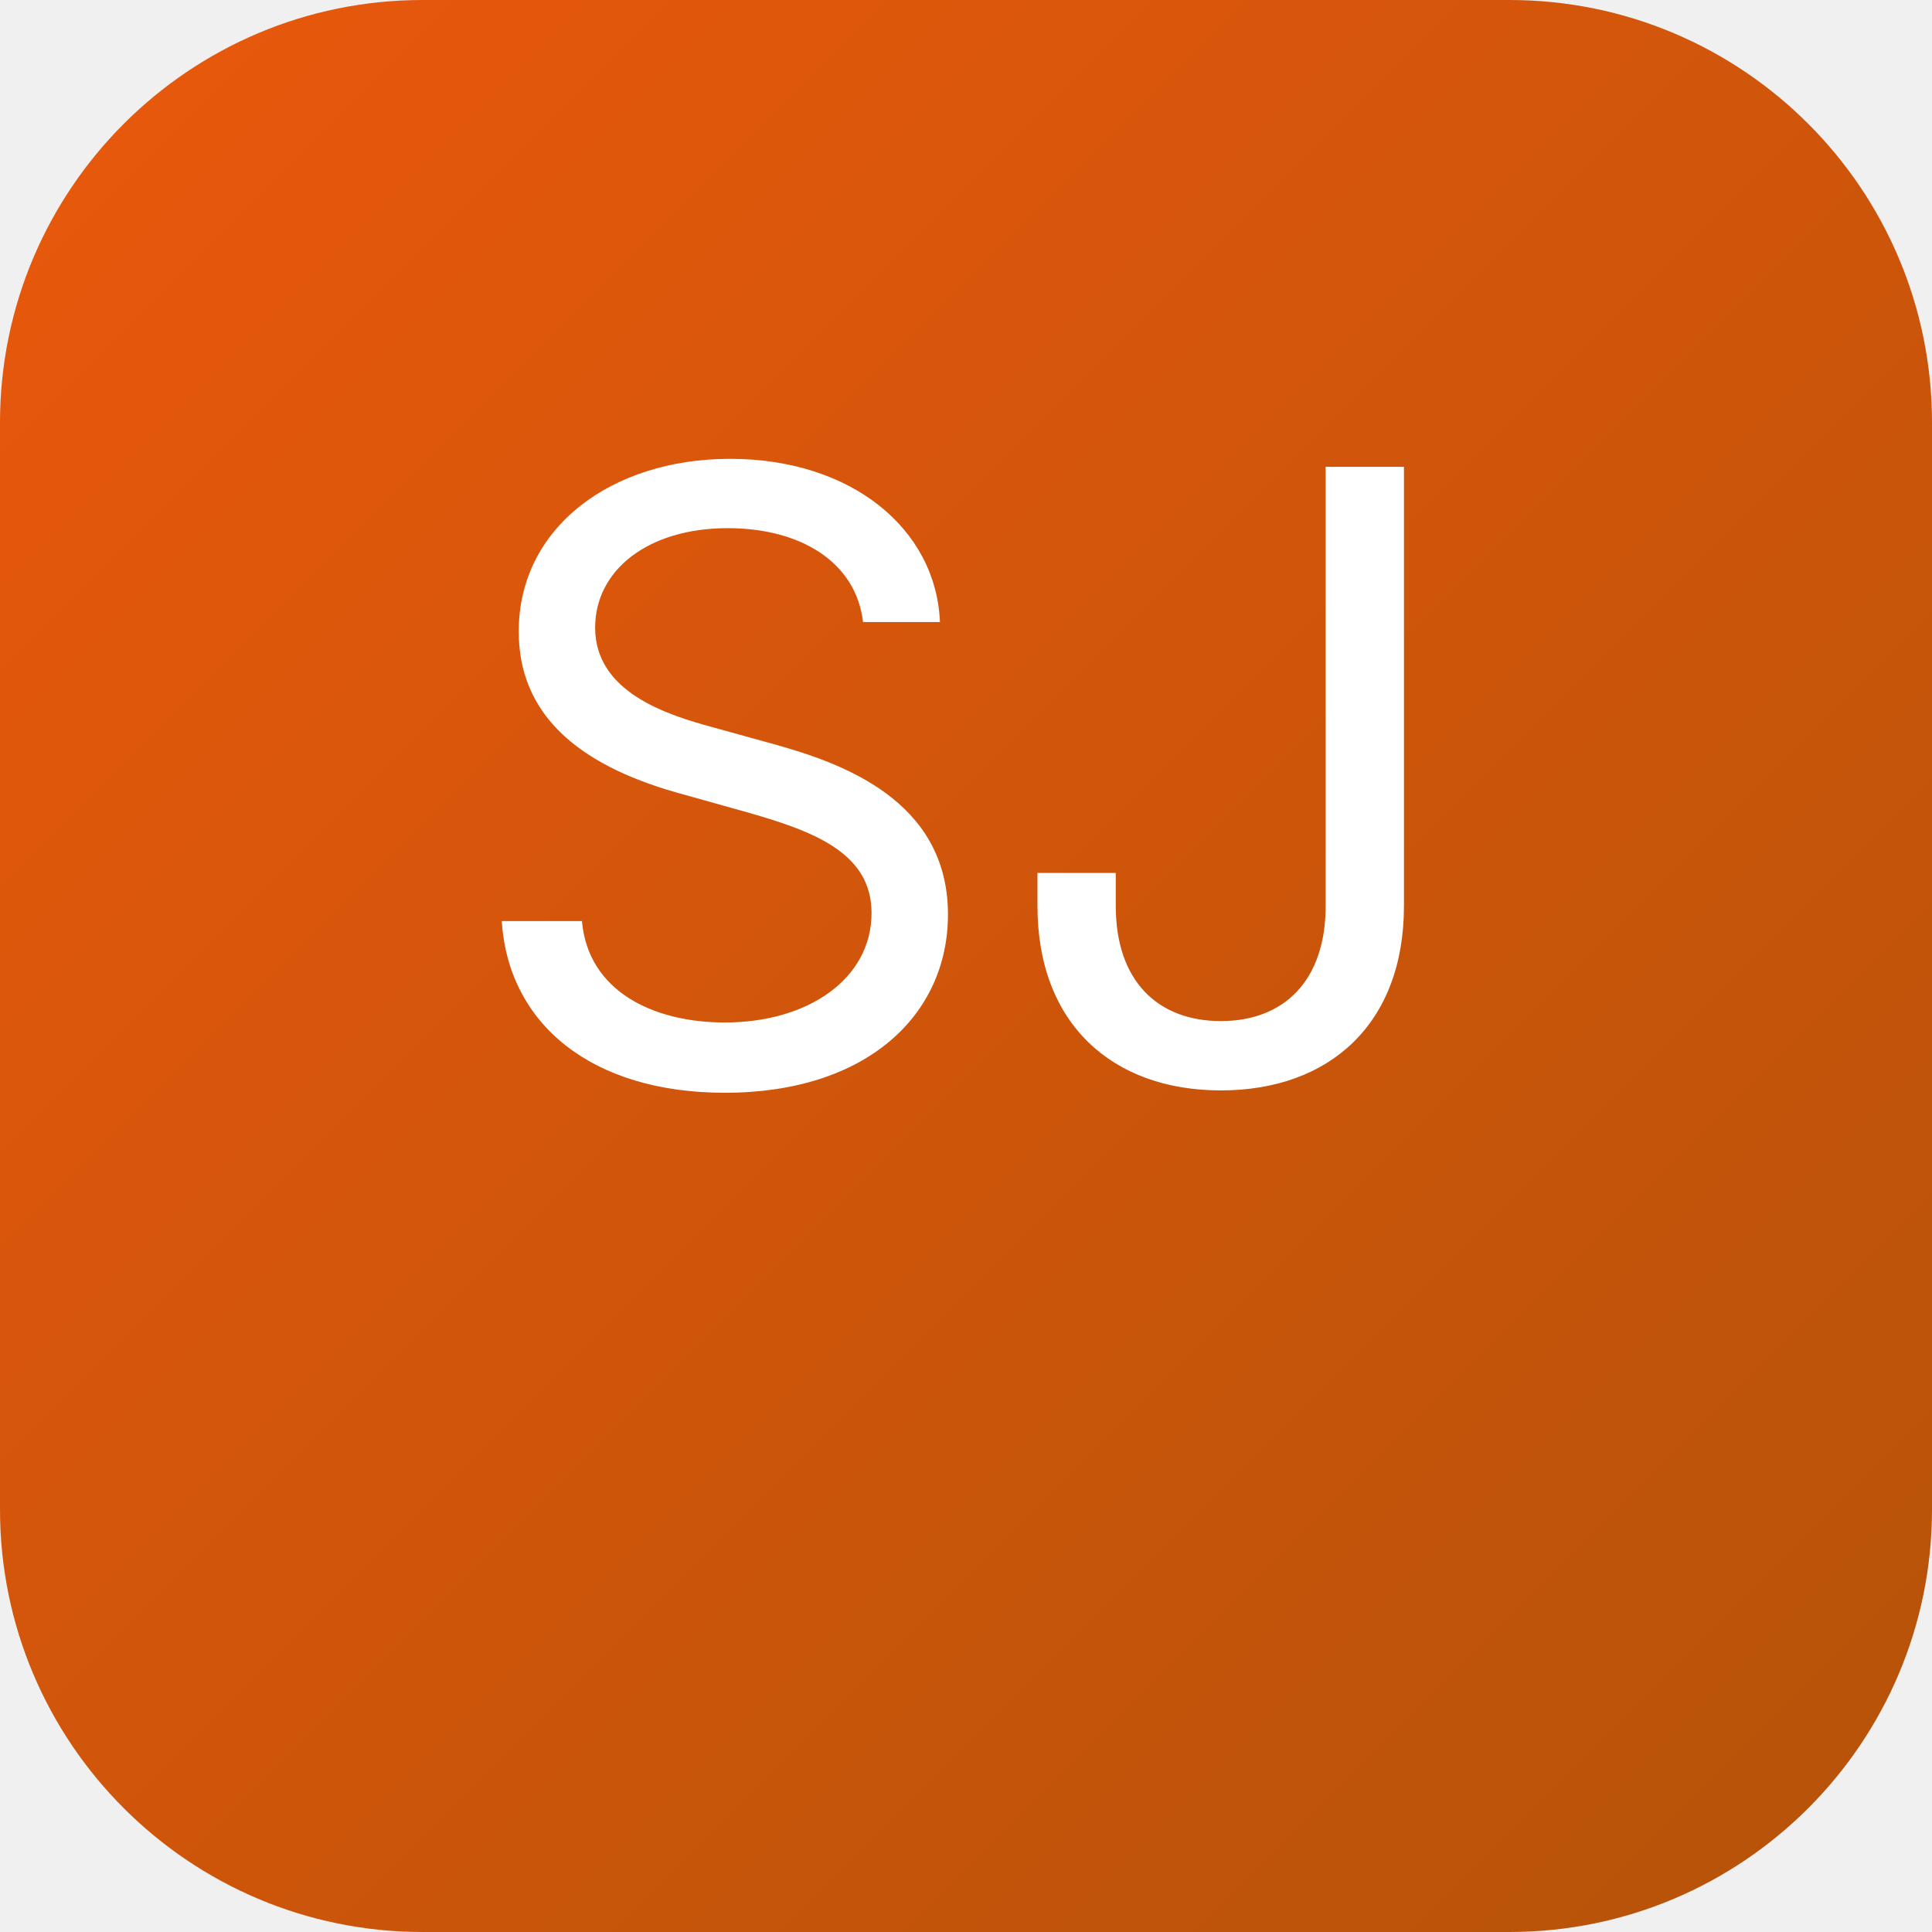
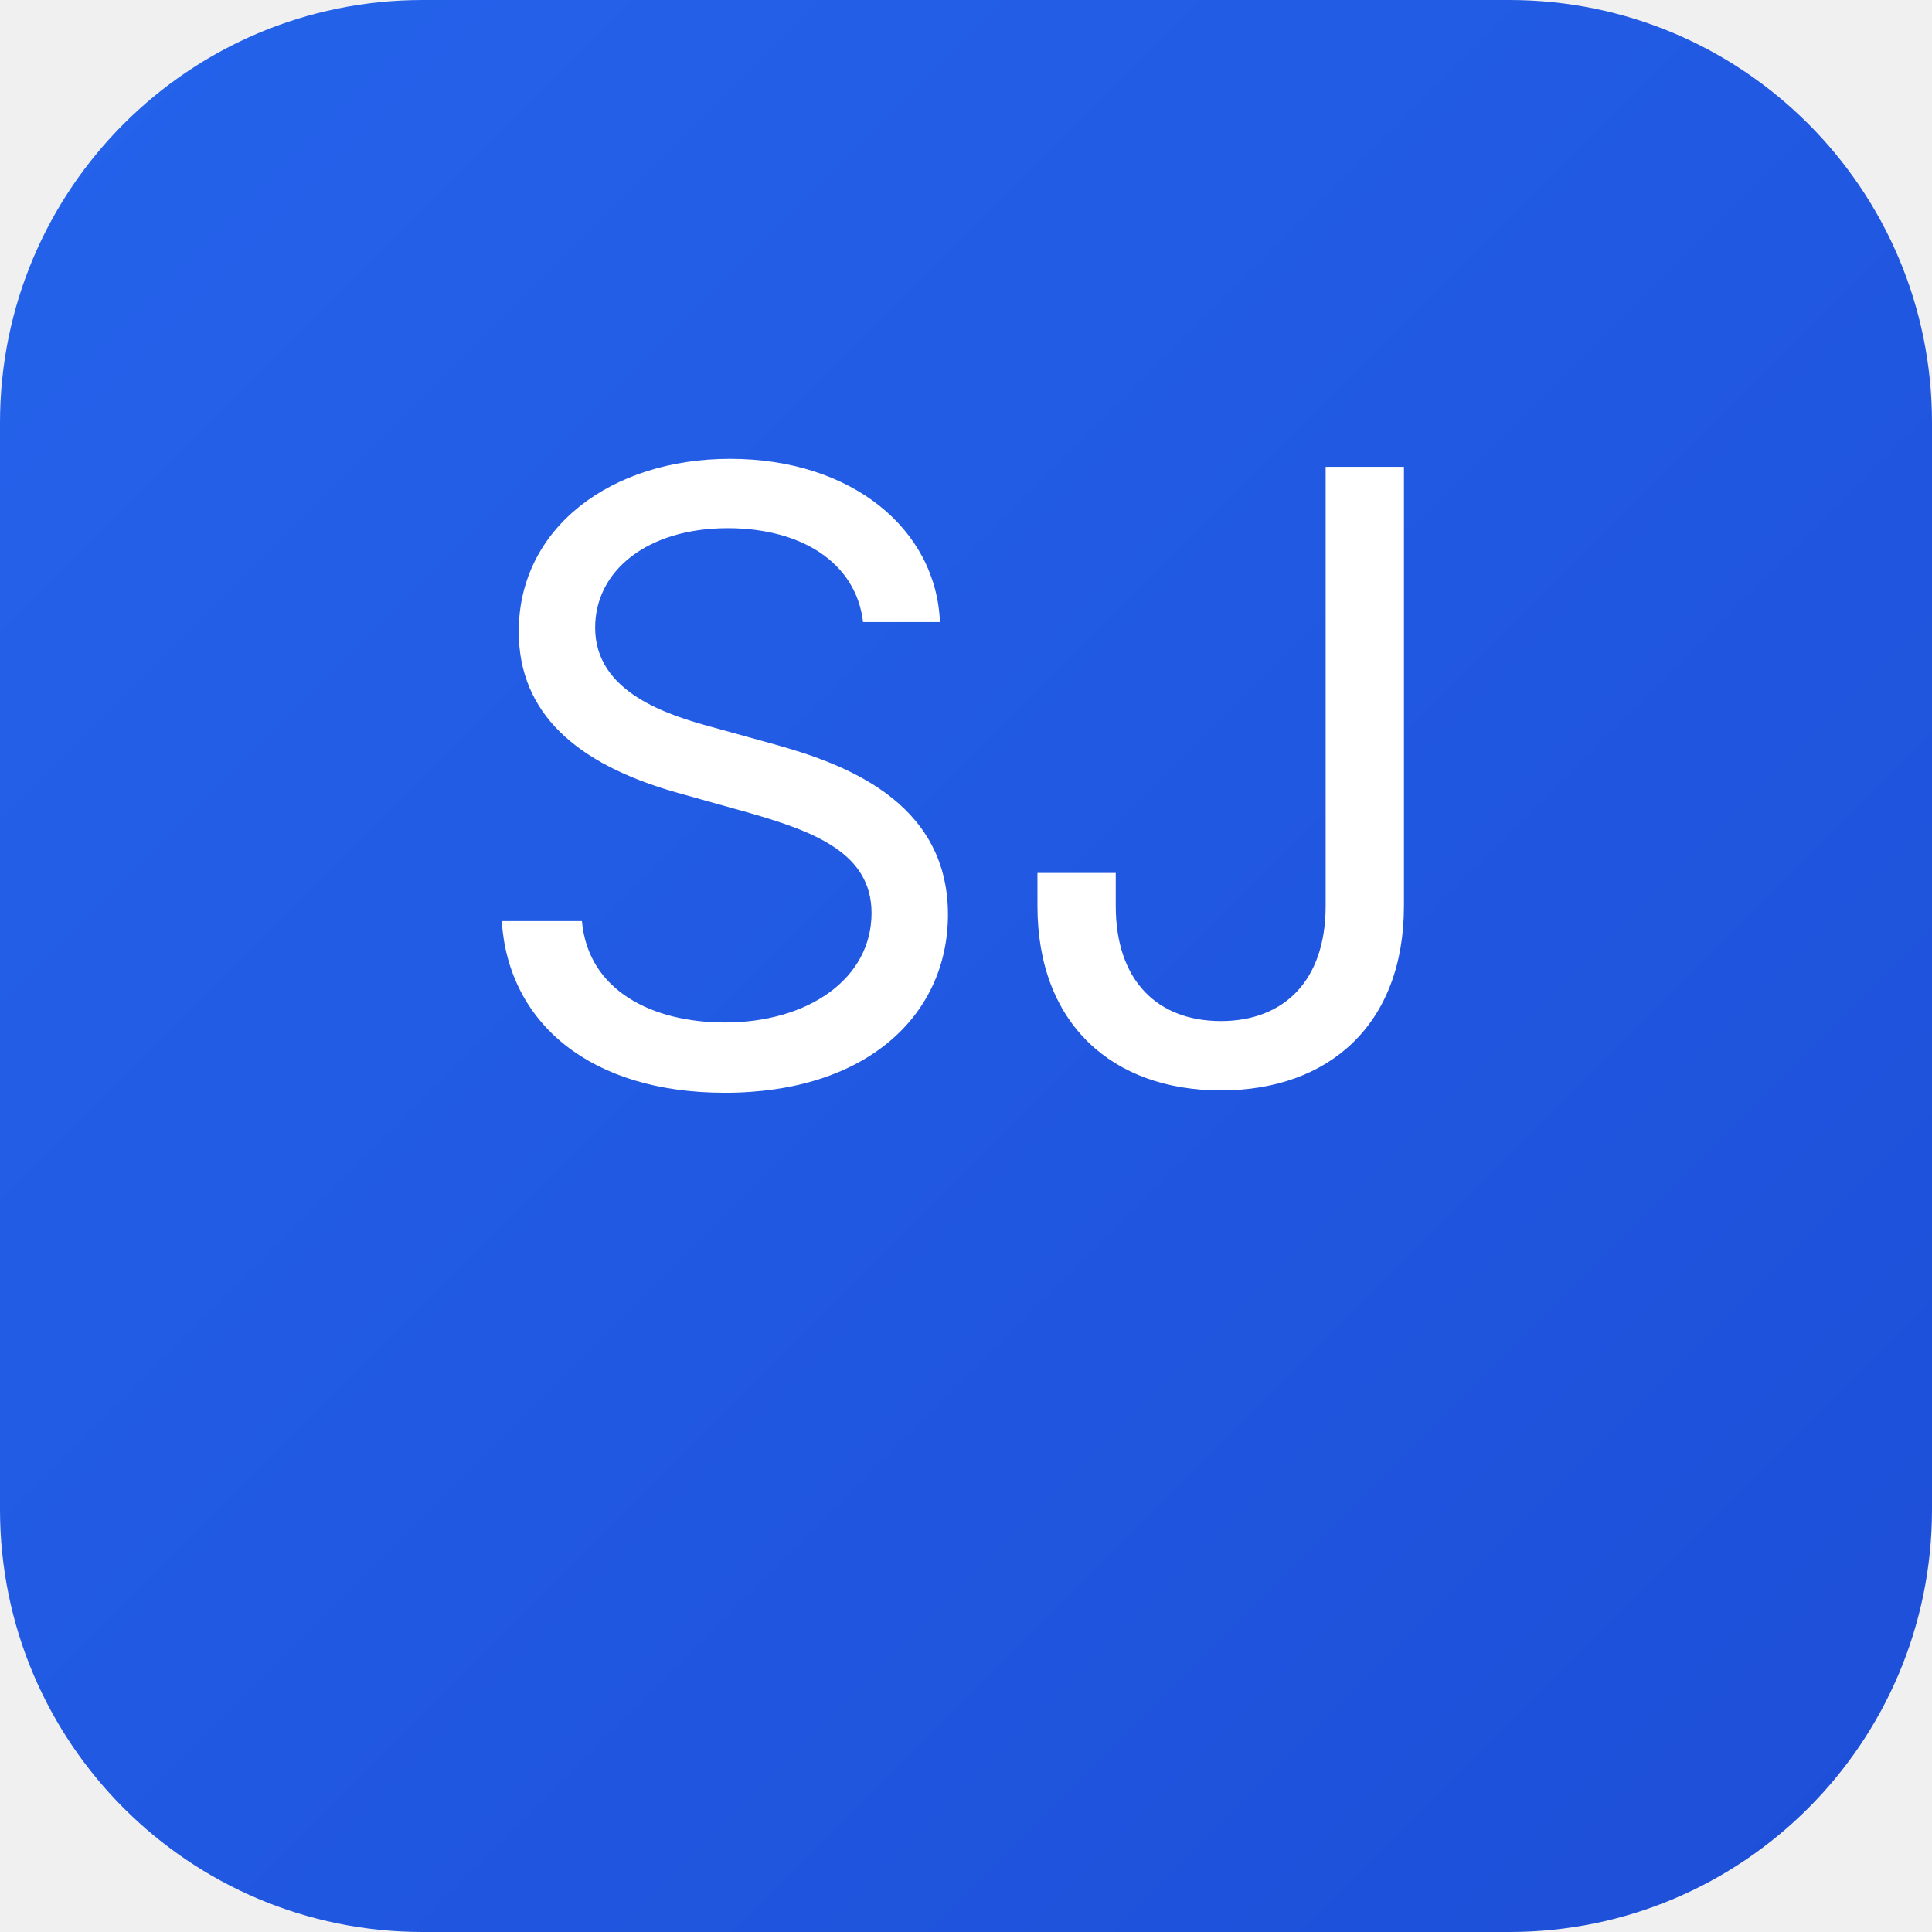
<svg xmlns="http://www.w3.org/2000/svg" viewBox="0 0 64 64">
  <defs>
    <linearGradient id="g" x1="0" y1="0" x2="1" y2="1">
-       <stop offset="0" stop-color="#ea580c" />
-       <stop offset="1" stop-color="#b45309" />
+       <stop offset="0" stop-color="#2563eb" />
+       <stop offset="1" stop-color="#1d4ed8" />
    </linearGradient>
  </defs>
  <rect width="64" height="64" rx="14" fill="url(#g)" />
  <text x="50%" y="56%" text-anchor="middle" font-family="Inter, Segoe UI, Arial" font-size="28" fill="#fff">SJ</text>
</svg>
